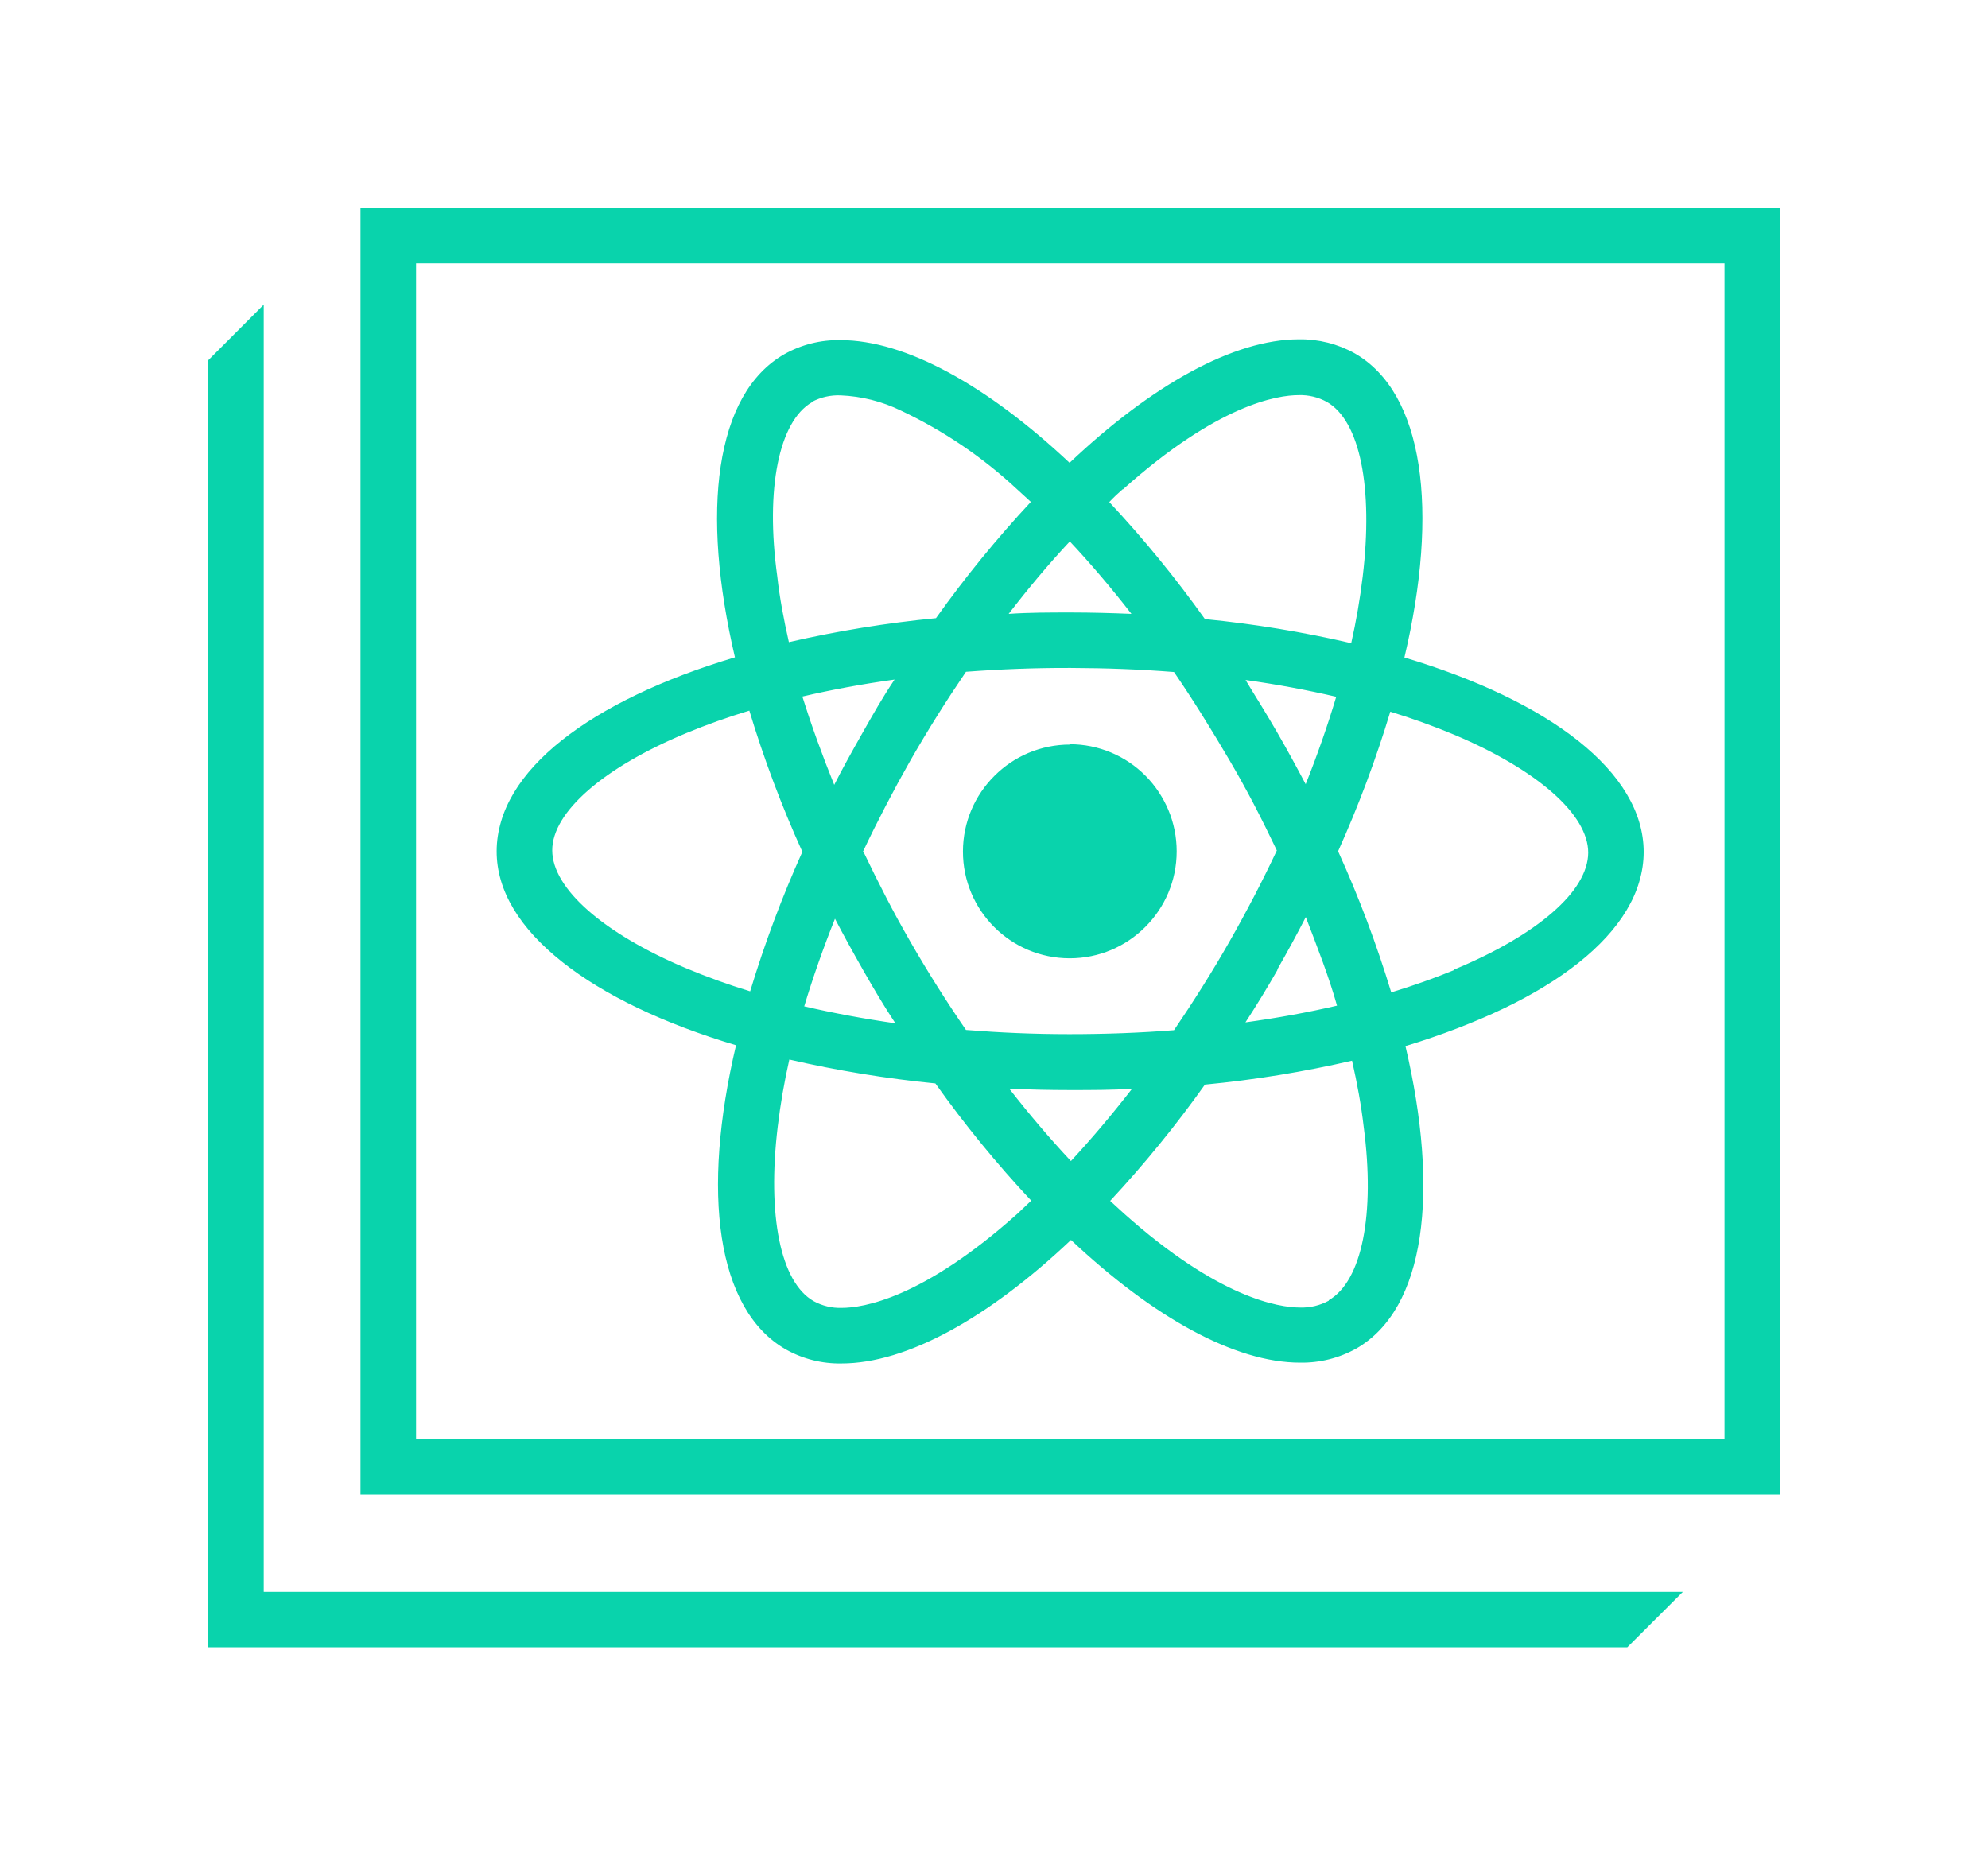
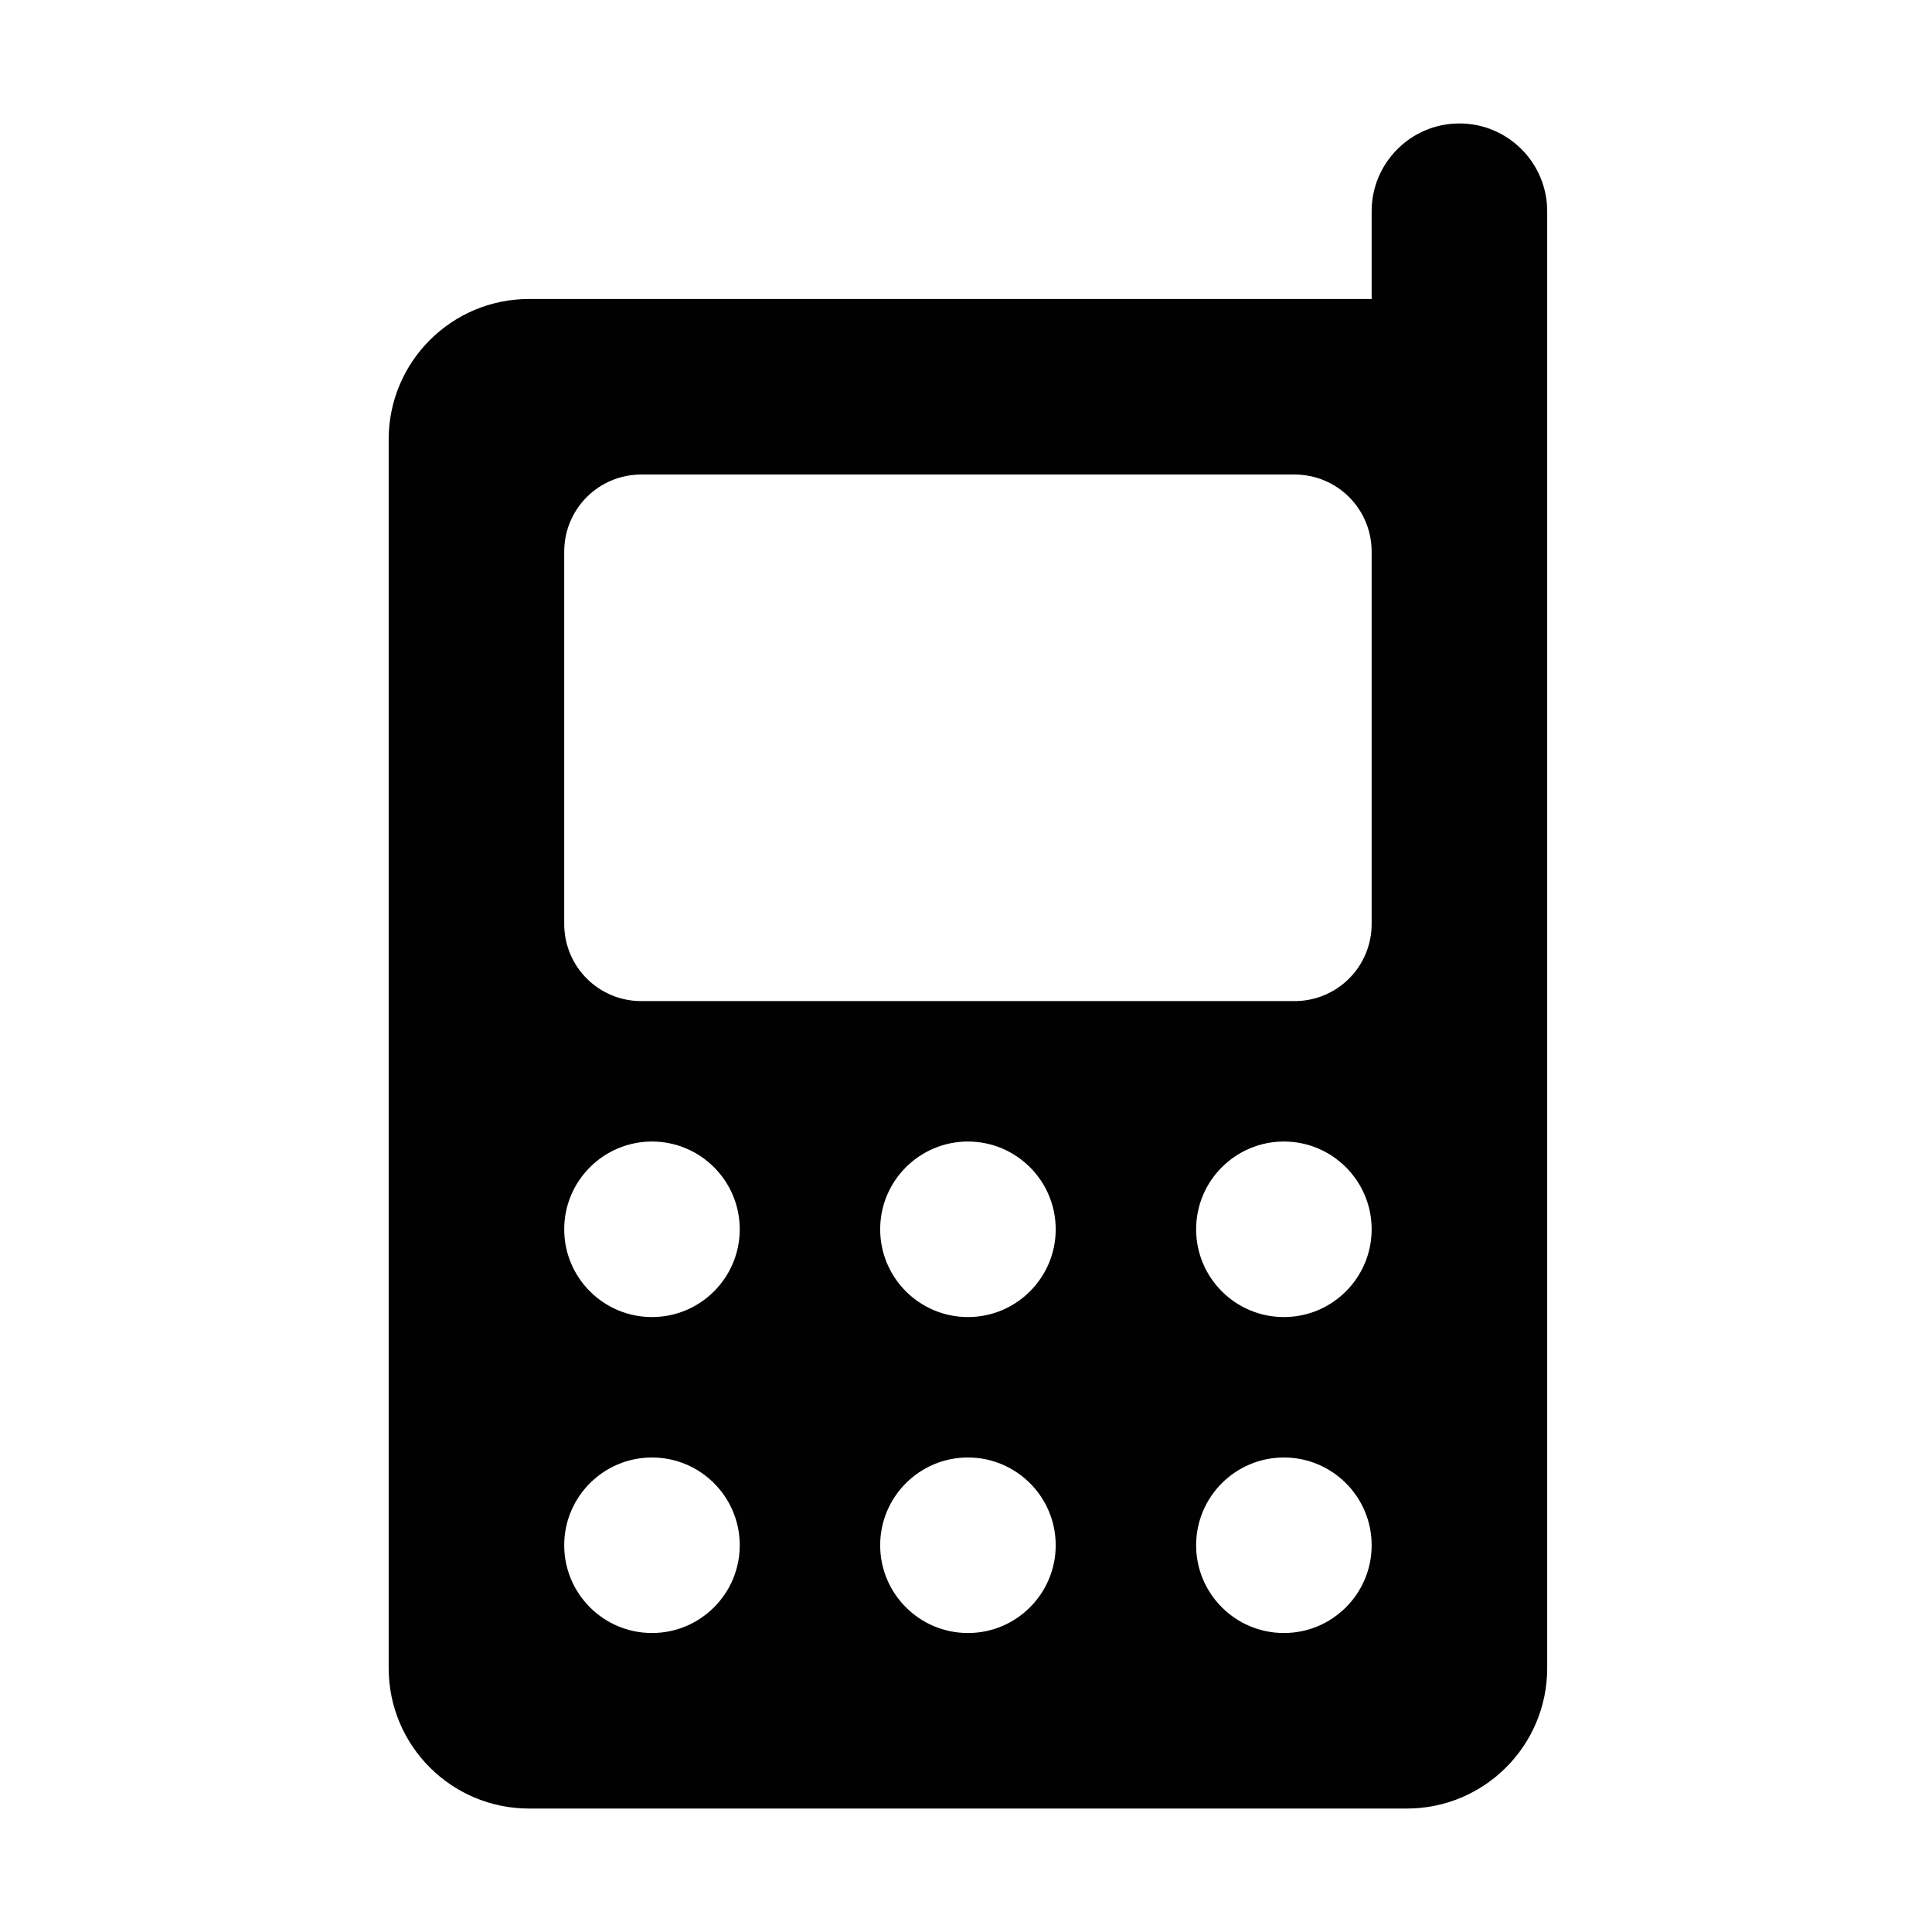
- <svg xmlns="http://www.w3.org/2000/svg" viewBox="0 0 170.96 159.93">
-   <defs>
-     <style>.cls-1{fill:#09d3ac;}</style>
-   </defs>
-   <path class="cls-1" d="M141.35,73.27c0-6.89-8.11-13-20.58-16.73,3-12.67,1.69-22.75-4.28-26.16a9.55,9.55,0,0,0-4.79-1.2c-5.57,0-12.61,3.89-19.72,10.62-7.11-6.68-14.13-10.55-19.69-10.55a9.46,9.46,0,0,0-4.86,1.22c-5.94,3.42-7.17,13.44-4.21,26.05-12.41,3.71-20.48,9.77-20.5,16.63s8.12,13,20.59,16.72c-3,12.68-1.7,22.75,4.28,26.16a9.41,9.41,0,0,0,4.78,1.2c5.58,0,12.62-3.89,19.73-10.62,7.1,6.68,14.12,10.55,19.69,10.55a9.59,9.59,0,0,0,4.86-1.22c5.94-3.42,7.16-13.44,4.21-26C133.27,86.18,141.34,80.12,141.35,73.27ZM96.56,42.06c8.19-7.33,13.31-8.12,15.13-8.12h0a4.71,4.71,0,0,1,2.42.58c2.86,1.63,4,7.38,3.09,15a56.73,56.73,0,0,1-1,5.79,97.7,97.7,0,0,0-12.58-2.07,98.47,98.47,0,0,0-8.24-10.08C95.75,42.79,96.15,42.42,96.56,42.06ZM71.77,78.94c.78,1.5,1.61,3,2.47,4.51S76,86.49,77,88c-2.71-.39-5.34-.88-7.84-1.46C69.86,84,70.75,81.5,71.77,78.94ZM69,59.9c2.53-.59,5.18-1.08,7.93-1.46-1,1.48-1.86,3-2.76,4.59s-1.69,3-2.46,4.52Q70.18,63.65,69,59.9Zm5.21,13.34q1.86-3.93,4.09-7.86c1.5-2.62,3.11-5.17,4.77-7.61,2.91-.22,5.91-.34,9-.33s6,.12,8.89.35c1.66,2.42,3.25,5,4.75,7.55s2.88,5.22,4.12,7.83c-1.23,2.62-2.6,5.25-4.08,7.85s-3.11,5.18-4.77,7.62c-2.91.23-5.91.34-9,.34s-6-.13-8.89-.36c-1.66-2.42-3.26-4.94-4.76-7.55S75.5,75.85,74.25,73.24Zm32.86-14.77c2.72.38,5.35.87,7.84,1.45-.74,2.47-1.62,5-2.64,7.55-.79-1.5-1.61-3-2.48-4.51S108,59.93,107.11,58.47Zm2.76,24.92q1.29-2.27,2.46-4.53c1,2.6,2,5.16,2.7,7.66-2.52.59-5.17,1.07-7.92,1.45Q108.52,85.75,109.87,83.39ZM92,46.56c1.8,1.92,3.57,4,5.3,6.23-1.71-.07-3.46-.12-5.23-.12s-3.58,0-5.33.12C88.45,50.57,90.2,48.48,92,46.56Zm-22.18-12A4.82,4.82,0,0,1,72.29,34a13.11,13.11,0,0,1,5.19,1.31,39.07,39.07,0,0,1,10,6.78l1.17,1.07a98.49,98.49,0,0,0-8.16,10,98.88,98.88,0,0,0-12.65,2.06c-.44-1.94-.8-3.84-1-5.67C65.8,42,67,36.24,69.81,34.6ZM64.53,85.26a58.75,58.75,0,0,1-5.54-2c-7.1-3-11.5-6.85-11.5-10.14S51.91,66,59,63.05a57.63,57.63,0,0,1,5.44-1.94A97.93,97.93,0,0,0,69,73.25,98.72,98.72,0,0,0,64.53,85.26Zm23,19.1c-8.19,7.33-13.31,8.11-15.14,8.11a4.69,4.69,0,0,1-2.42-.58c-2.86-1.63-4-7.38-3.09-15a56.07,56.07,0,0,1,1-5.78,99.51,99.51,0,0,0,12.58,2.06,97.17,97.17,0,0,0,8.24,10.08Zm4.57-4.51c-1.8-1.92-3.57-4-5.31-6.23,1.72.08,3.47.12,5.24.12s3.58,0,5.33-.11C95.63,95.85,93.87,97.93,92.09,99.85Zm22.18,12a4.82,4.82,0,0,1-2.48.59c-1.82,0-7-.8-15.16-8.1l-1.17-1.07a98.44,98.44,0,0,0,8.15-10,97,97,0,0,0,12.66-2.06c.44,1.94.79,3.84,1,5.67C118.27,104.42,117.12,110.18,114.27,111.81Zm10.8-28.44c-1.71.7-3.52,1.35-5.44,1.93a98.54,98.54,0,0,0-4.57-12.14,98.1,98.1,0,0,0,4.49-12,58.75,58.75,0,0,1,5.54,2c7.09,3,11.5,6.85,11.49,10.14S132.17,80.42,125.07,83.37ZM92,82.39a9.18,9.18,0,1,0-9.17-9.19A9.17,9.17,0,0,0,92,82.39ZM31,17.88V128.53H153.07V17.88ZM148.3,123.77H35.78V22.65H148.3Zm-85-33.9c-3,12.68-1.7,22.75,4.28,26.16a9.41,9.41,0,0,0,4.78,1.2c5.58,0,12.62-3.89,19.73-10.62,7.1,6.68,14.12,10.55,19.69,10.55a9.59,9.59,0,0,0,4.86-1.22c5.94-3.42,7.16-13.44,4.21-26,12.41-3.72,20.48-9.78,20.49-16.63s-8.11-13-20.58-16.73c3-12.67,1.69-22.75-4.28-26.16a9.55,9.55,0,0,0-4.79-1.2c-5.57,0-12.61,3.89-19.72,10.62-7.11-6.68-14.13-10.55-19.69-10.55a9.46,9.46,0,0,0-4.86,1.22c-5.94,3.42-7.17,13.44-4.21,26.05-12.41,3.71-20.48,9.77-20.5,16.63S50.84,86.13,63.31,89.87Zm24.21,14.49c-8.19,7.33-13.31,8.11-15.14,8.11a4.69,4.69,0,0,1-2.42-.58c-2.86-1.63-4-7.38-3.09-15a56.07,56.07,0,0,1,1-5.78,99.51,99.51,0,0,0,12.58,2.06,97.17,97.17,0,0,0,8.24,10.08Zm24.79-36.89c-.79-1.5-1.61-3-2.48-4.51s-1.8-3-2.72-4.49c2.72.38,5.35.87,7.84,1.45C114.21,62.39,113.33,64.92,112.31,67.47Zm2.72,19c-2.52.59-5.17,1.07-7.92,1.45q1.41-2.22,2.76-4.58t2.46-4.53C113.37,81.46,114.28,84,115,86.52Zm-5.21-13.35c-1.23,2.62-2.6,5.25-4.08,7.85s-3.11,5.18-4.77,7.62c-2.91.23-5.91.34-9,.34s-6-.13-8.89-.36c-1.66-2.42-3.26-4.94-4.76-7.55s-2.87-5.22-4.12-7.83q1.86-3.93,4.09-7.86c1.5-2.62,3.11-5.17,4.77-7.61,2.91-.22,5.91-.34,9-.33s6,.12,8.89.35c1.66,2.42,3.25,5,4.75,7.55S108.58,70.56,109.82,73.17ZM77,88c-2.71-.39-5.34-.88-7.84-1.46.74-2.46,1.63-5,2.65-7.55.78,1.5,1.61,3,2.47,4.51S76,86.49,77,88ZM74.21,63c-.87,1.5-1.69,3-2.46,4.52Q70.18,63.65,69,59.9c2.53-.59,5.18-1.08,7.93-1.46C76,59.92,75.11,61.45,74.21,63ZM92.09,99.85c-1.8-1.92-3.57-4-5.31-6.23,1.72.08,3.47.12,5.24.12s3.58,0,5.33-.11C95.63,95.85,93.87,97.93,92.09,99.85Zm22.18,12a4.82,4.82,0,0,1-2.48.59c-1.82,0-7-.8-15.16-8.1l-1.17-1.07a98.44,98.44,0,0,0,8.15-10,97,97,0,0,0,12.66-2.06c.44,1.94.79,3.84,1,5.67C118.27,104.42,117.12,110.18,114.27,111.81Zm5.28-50.66a58.75,58.75,0,0,1,5.54,2c7.09,3,11.5,6.85,11.49,10.14s-4.41,7.16-11.51,10.11c-1.71.7-3.52,1.35-5.44,1.93a98.54,98.54,0,0,0-4.57-12.14A98.1,98.1,0,0,0,119.55,61.15Zm-23-19.09c8.19-7.33,13.31-8.12,15.13-8.12h0a4.71,4.71,0,0,1,2.42.58c2.86,1.63,4,7.38,3.09,15a56.73,56.73,0,0,1-1,5.79,97.7,97.7,0,0,0-12.58-2.07,98.47,98.47,0,0,0-8.24-10.08C95.75,42.79,96.15,42.42,96.56,42.06ZM92,46.56c1.8,1.92,3.57,4,5.3,6.23-1.71-.07-3.46-.12-5.23-.12s-3.58,0-5.33.12C88.45,50.57,90.2,48.48,92,46.56Zm-22.18-12A4.82,4.82,0,0,1,72.29,34a13.11,13.11,0,0,1,5.19,1.31,39.07,39.07,0,0,1,10,6.78l1.17,1.07a98.49,98.49,0,0,0-8.16,10,98.88,98.88,0,0,0-12.65,2.06c-.44-1.94-.8-3.84-1-5.67C65.8,42,67,36.24,69.81,34.6ZM59,63.05a57.63,57.63,0,0,1,5.44-1.94A97.93,97.93,0,0,0,69,73.25a98.72,98.72,0,0,0-4.49,12,58.75,58.75,0,0,1-5.54-2c-7.1-3-11.5-6.85-11.5-10.14S51.91,66,59,63.05Zm33,1a9.18,9.18,0,1,0,9.17,9.19A9.17,9.17,0,0,0,92,64Zm0,0a9.18,9.18,0,1,0,9.17,9.19A9.17,9.17,0,0,0,92,64Zm0,0a9.18,9.18,0,1,0,9.17,9.19A9.17,9.17,0,0,0,92,64Zm49.35,9.24c0-6.89-8.11-13-20.58-16.73,3-12.67,1.69-22.75-4.28-26.16a9.55,9.55,0,0,0-4.79-1.2c-5.57,0-12.61,3.89-19.72,10.62-7.11-6.68-14.13-10.55-19.69-10.55a9.46,9.46,0,0,0-4.86,1.22c-5.94,3.42-7.17,13.44-4.21,26.05-12.41,3.71-20.48,9.77-20.5,16.63s8.12,13,20.59,16.72c-3,12.68-1.7,22.75,4.28,26.16a9.41,9.41,0,0,0,4.78,1.2c5.58,0,12.62-3.89,19.73-10.62,7.1,6.68,14.12,10.55,19.69,10.55a9.59,9.59,0,0,0,4.86-1.22c5.94-3.42,7.16-13.44,4.21-26C133.27,86.18,141.34,80.12,141.35,73.27ZM96.56,42.06c8.19-7.33,13.31-8.12,15.13-8.12h0a4.71,4.71,0,0,1,2.42.58c2.86,1.63,4,7.38,3.09,15a56.73,56.73,0,0,1-1,5.79,97.7,97.7,0,0,0-12.58-2.07,98.47,98.47,0,0,0-8.24-10.08C95.75,42.79,96.15,42.42,96.56,42.06ZM71.77,78.94c.78,1.5,1.61,3,2.47,4.51S76,86.49,77,88c-2.71-.39-5.34-.88-7.84-1.46C69.86,84,70.75,81.5,71.77,78.94ZM69,59.9c2.53-.59,5.18-1.08,7.93-1.46-1,1.48-1.86,3-2.76,4.59s-1.69,3-2.46,4.52Q70.18,63.65,69,59.9Zm5.21,13.34q1.86-3.93,4.09-7.86c1.5-2.62,3.11-5.17,4.77-7.61,2.91-.22,5.91-.34,9-.33s6,.12,8.89.35c1.66,2.42,3.25,5,4.75,7.55s2.88,5.22,4.12,7.83c-1.23,2.62-2.6,5.25-4.08,7.85s-3.11,5.18-4.77,7.62c-2.91.23-5.91.34-9,.34s-6-.13-8.89-.36c-1.66-2.42-3.26-4.94-4.76-7.55S75.5,75.85,74.25,73.24Zm32.86-14.77c2.72.38,5.35.87,7.84,1.45-.74,2.47-1.62,5-2.64,7.55-.79-1.5-1.61-3-2.48-4.51S108,59.93,107.11,58.47Zm2.76,24.92q1.29-2.27,2.46-4.53c1,2.6,2,5.16,2.7,7.66-2.52.59-5.17,1.07-7.92,1.45Q108.52,85.75,109.87,83.39ZM92,46.56c1.8,1.92,3.57,4,5.3,6.23-1.71-.07-3.46-.12-5.23-.12s-3.58,0-5.33.12C88.45,50.57,90.2,48.48,92,46.56Zm-22.18-12A4.82,4.82,0,0,1,72.29,34a13.11,13.11,0,0,1,5.19,1.31,39.07,39.07,0,0,1,10,6.78l1.17,1.07a98.49,98.49,0,0,0-8.16,10,98.88,98.88,0,0,0-12.65,2.06c-.44-1.94-.8-3.84-1-5.67C65.8,42,67,36.24,69.81,34.6ZM64.53,85.26a58.75,58.75,0,0,1-5.54-2c-7.1-3-11.5-6.85-11.5-10.14S51.91,66,59,63.05a57.63,57.63,0,0,1,5.44-1.94A97.93,97.93,0,0,0,69,73.25,98.72,98.72,0,0,0,64.53,85.26Zm23,19.1c-8.19,7.33-13.31,8.11-15.14,8.11a4.69,4.69,0,0,1-2.42-.58c-2.86-1.63-4-7.38-3.09-15a56.07,56.07,0,0,1,1-5.78,99.51,99.51,0,0,0,12.58,2.06,97.17,97.17,0,0,0,8.24,10.08Zm4.57-4.51c-1.8-1.92-3.57-4-5.31-6.23,1.72.08,3.47.12,5.24.12s3.58,0,5.33-.11C95.63,95.85,93.87,97.93,92.09,99.85Zm22.18,12a4.82,4.82,0,0,1-2.48.59c-1.82,0-7-.8-15.16-8.1l-1.17-1.07a98.44,98.44,0,0,0,8.15-10,97,97,0,0,0,12.66-2.06c.44,1.94.79,3.84,1,5.67C118.27,104.42,117.12,110.18,114.27,111.81Zm10.8-28.44c-1.71.7-3.52,1.35-5.44,1.93a98.54,98.54,0,0,0-4.57-12.14,98.1,98.1,0,0,0,4.49-12,58.75,58.75,0,0,1,5.54,2c7.09,3,11.5,6.85,11.49,10.14S132.17,80.42,125.07,83.37ZM92,82.39a9.18,9.18,0,1,0-9.17-9.19A9.17,9.17,0,0,0,92,82.39Zm-69.32,54.5V26.2L17.89,31V141.66H139.94l4.78-4.77Z" />
+ <svg xmlns="http://www.w3.org/2000/svg" enable-background="new 0 0 500 500" height="500px" id="Layer_1" version="1.1" viewBox="0 0 500 500" width="500px" xml:space="preserve">
+   <path clip-rule="evenodd" d="M100.59,431.711c0,20.078,16.263,36.34,36.342,36.34h227.137  c20.078,0,36.341-16.262,36.341-36.34V54.662c0-12.536-10.176-22.713-22.712-22.713s-22.716,10.177-22.716,22.713v22.713h-218.05  c-20.079,0-36.342,16.264-36.342,36.343V431.711z M166.007,122.802h168.988c11.082,0,19.987,8.905,19.987,19.991v96.302  c0,11.086-8.905,19.991-19.987,19.991H166.007c-11.082,0-19.989-8.904-19.989-19.991v-96.302  C146.018,131.707,154.925,122.802,166.007,122.802z M146.018,318.142c0-12.536,10.177-22.715,22.713-22.715  s22.714,10.179,22.714,22.715c0,12.537-10.178,22.711-22.714,22.711S146.018,330.679,146.018,318.142z M227.788,318.142  c0-12.536,10.177-22.715,22.713-22.715c12.536,0,22.715,10.179,22.715,22.715c0,12.537-10.179,22.711-22.715,22.711  C237.964,340.853,227.788,330.679,227.788,318.142z M309.557,318.142c0-12.536,10.175-22.715,22.716-22.715  c12.535,0,22.71,10.179,22.71,22.715c0,12.537-10.175,22.711-22.71,22.711C319.731,340.853,309.557,330.679,309.557,318.142z   M146.018,399.909c0-12.536,10.177-22.711,22.713-22.711s22.714,10.175,22.714,22.711c0,12.54-10.178,22.715-22.714,22.715  S146.018,412.449,146.018,399.909z M227.788,399.909c0-12.536,10.177-22.711,22.713-22.711c12.536,0,22.715,10.175,22.715,22.711  c0,12.54-10.179,22.715-22.715,22.715C237.964,422.624,227.788,412.449,227.788,399.909z M309.557,399.909  c0-12.536,10.175-22.711,22.716-22.711c12.535,0,22.71,10.175,22.71,22.711c0,12.54-10.175,22.715-22.71,22.715  C319.731,422.624,309.557,412.449,309.557,399.909z" fill="#010101" fill-rule="evenodd" />
</svg>
